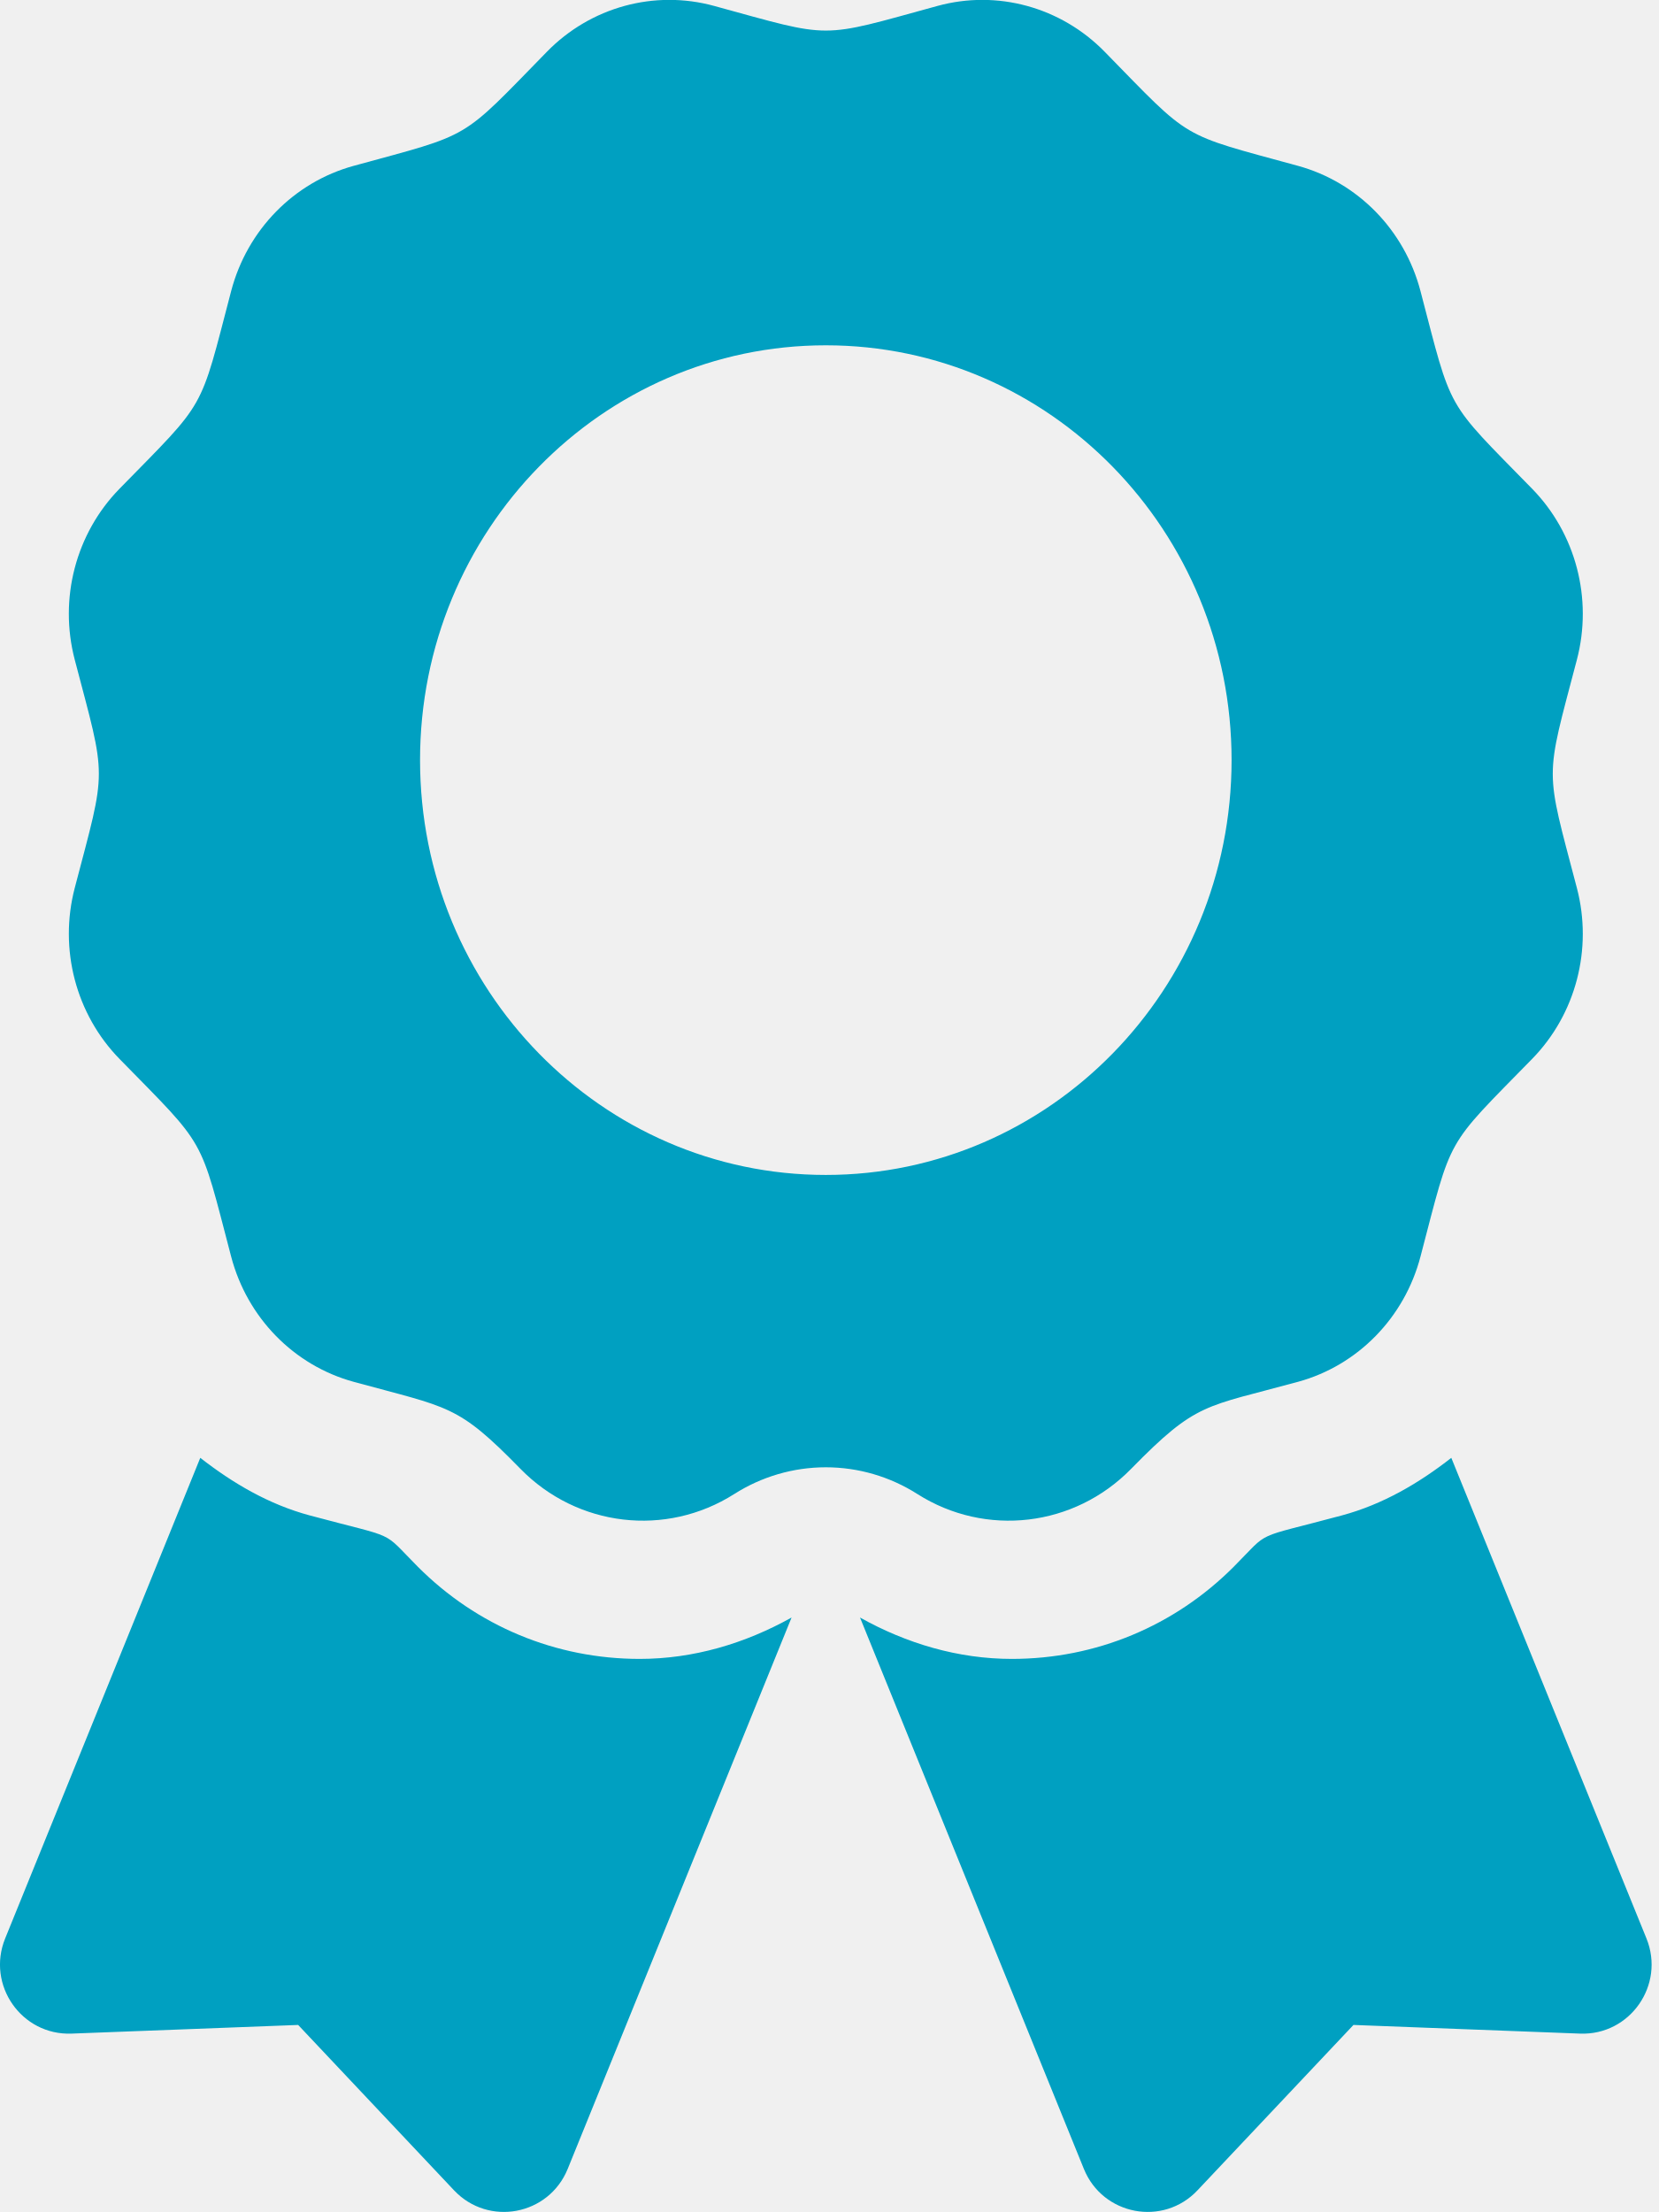
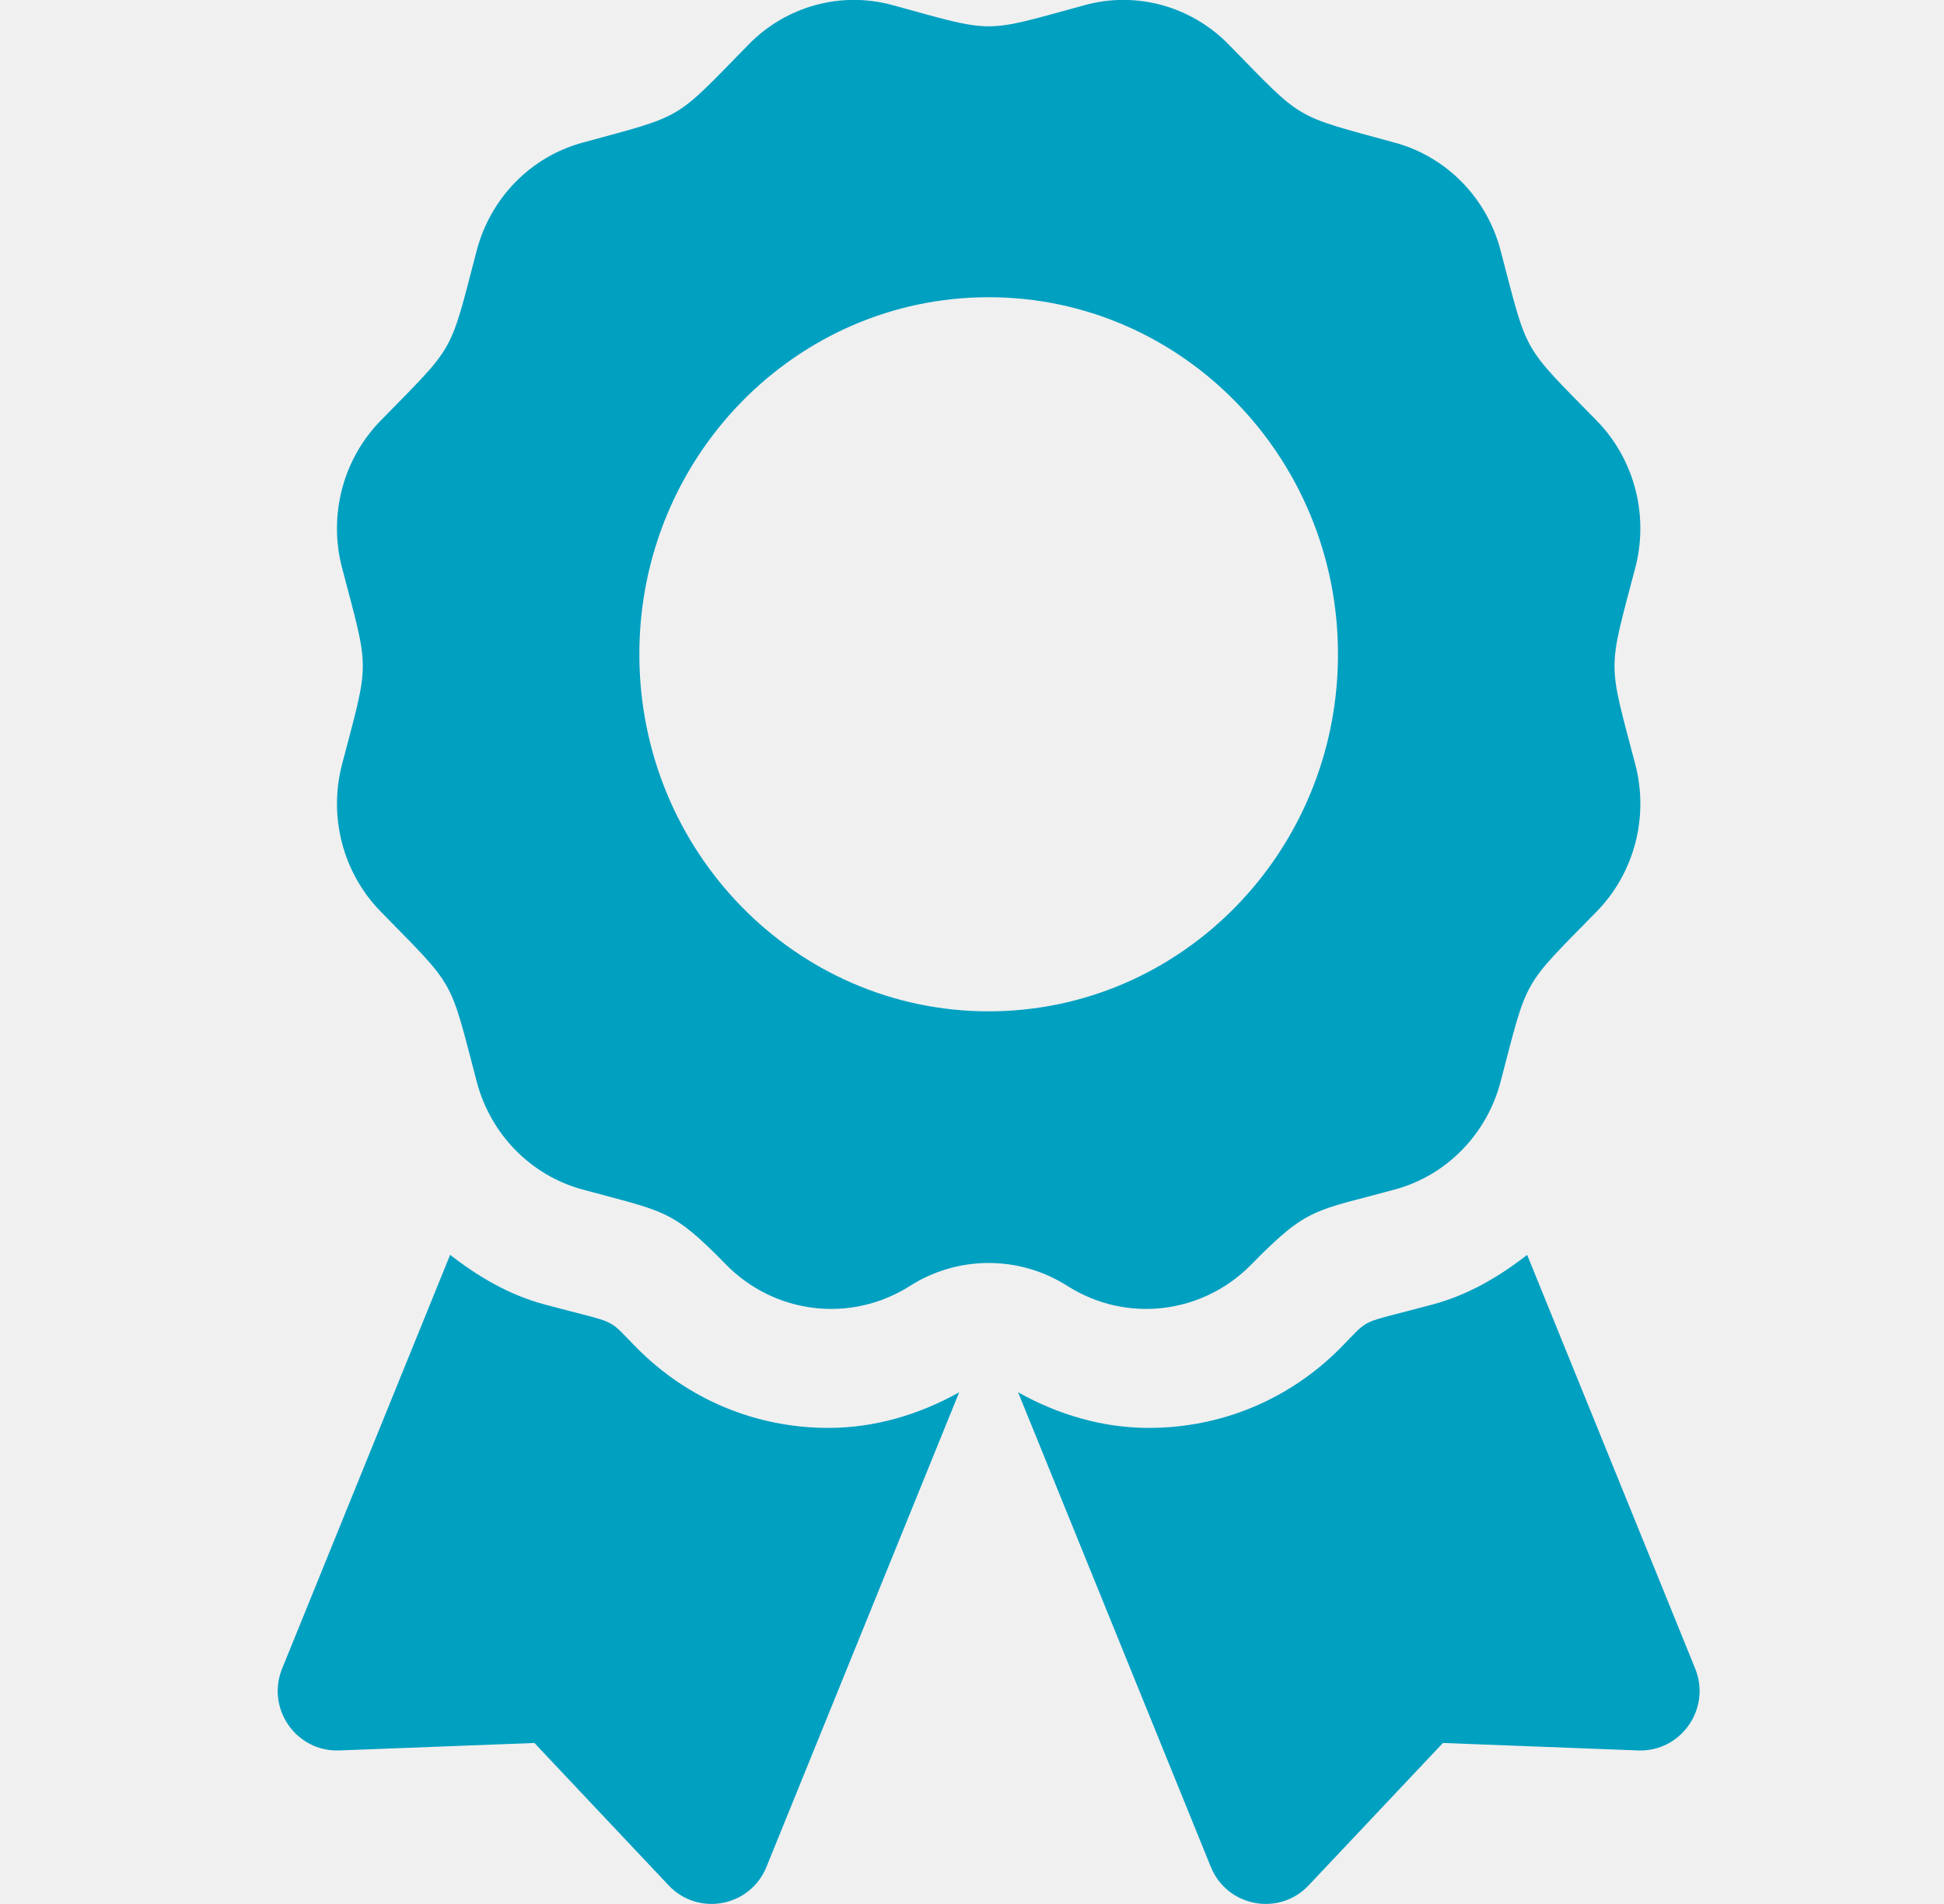
- <svg xmlns="http://www.w3.org/2000/svg" width="36" height="48" viewBox="0 0 36 48" fill="none">
-   <path d="M9.064 33.995C8.253 33.18 8.676 33.41 6.72 32.884C5.832 32.645 5.052 32.185 4.346 31.635L0.112 42.064C-0.298 43.074 0.467 44.17 1.552 44.129L6.47 43.941L9.852 47.529C10.599 48.321 11.909 48.074 12.319 47.065L17.177 35.1C16.165 35.666 15.042 35.998 13.881 35.998C12.061 35.998 10.351 35.287 9.064 33.995ZM35.728 42.064L31.493 31.635C30.788 32.186 30.007 32.645 29.12 32.884C27.153 33.413 27.584 33.182 26.775 33.995C25.488 35.287 23.777 35.998 21.957 35.998C20.796 35.998 19.673 35.666 18.662 35.1L23.52 47.065C23.929 48.074 25.241 48.321 25.986 47.529L29.37 43.941L34.288 44.129C35.372 44.17 36.137 43.073 35.728 42.064ZM24.546 31.873C25.973 30.416 26.136 30.541 28.167 29.985C29.463 29.63 30.477 28.594 30.824 27.268C31.522 24.606 31.341 24.927 33.246 22.979C34.195 22.009 34.566 20.594 34.218 19.269C33.521 16.608 33.52 16.979 34.218 14.316C34.566 12.99 34.195 11.575 33.246 10.605C31.341 8.657 31.522 8.978 30.824 6.316C30.477 4.99 29.463 3.955 28.167 3.599C25.565 2.886 25.878 3.072 23.971 1.123C23.022 0.153 21.638 -0.227 20.342 0.129C17.741 0.841 18.104 0.842 15.498 0.129C14.201 -0.227 12.817 0.152 11.868 1.123C9.963 3.071 10.277 2.886 7.674 3.599C6.377 3.955 5.364 4.99 5.016 6.316C4.319 8.978 4.499 8.657 2.594 10.605C1.645 11.575 1.274 12.99 1.622 14.316C2.319 16.974 2.32 16.603 1.622 19.268C1.275 20.593 1.645 22.008 2.594 22.979C4.499 24.927 4.318 24.606 5.016 27.268C5.364 28.594 6.377 29.63 7.674 29.985C9.762 30.557 9.918 30.467 11.293 31.873C12.528 33.136 14.451 33.362 15.935 32.419C16.529 32.041 17.217 31.84 17.92 31.84C18.623 31.84 19.311 32.041 19.905 32.419C21.388 33.362 23.312 33.136 24.546 31.873ZM9.115 16.494C9.115 11.523 13.057 7.493 17.92 7.493C22.782 7.493 26.725 11.523 26.725 16.494C26.725 21.466 22.782 25.496 17.92 25.496C13.057 25.496 9.115 21.466 9.115 16.494Z" fill="#00A0C1" />
+ <svg xmlns="http://www.w3.org/2000/svg" width="49" height="48" viewBox="0 0 49 48" fill="none">
+   <g clip-path="url(#clip0_1_455)">
+     <path d="M16.064 33.995C15.253 33.18 15.676 33.41 13.72 32.884C12.832 32.645 12.052 32.185 11.346 31.635L7.112 42.064C6.702 43.074 7.467 44.17 8.552 44.129L13.47 43.941L16.852 47.529C17.599 48.321 18.909 48.074 19.319 47.065L24.177 35.1C23.165 35.666 22.042 35.998 20.881 35.998C19.061 35.998 17.351 35.287 16.064 33.995ZM42.728 42.064L38.493 31.635C37.788 32.186 37.007 32.645 36.12 32.884C34.153 33.413 34.584 33.182 33.775 33.995C32.488 35.287 30.777 35.998 28.957 35.998C27.796 35.998 26.673 35.666 25.662 35.1L30.52 47.065C30.929 48.074 32.241 48.321 32.986 47.529L36.37 43.941L41.288 44.129C42.372 44.17 43.137 43.073 42.728 42.064ZM31.546 31.873C32.972 30.416 33.136 30.541 35.167 29.985C36.463 29.63 37.477 28.594 37.824 27.268C38.522 24.606 38.341 24.927 40.246 22.979C41.195 22.009 41.566 20.594 41.218 19.269C40.521 16.608 40.52 16.979 41.218 14.316C41.566 12.99 41.195 11.575 40.246 10.605C38.341 8.657 38.522 8.978 37.824 6.316C37.477 4.99 36.463 3.955 35.167 3.599C32.565 2.886 32.878 3.072 30.971 1.123C30.022 0.153 28.638 -0.227 27.342 0.129C24.741 0.841 25.104 0.842 22.498 0.129C21.201 -0.227 19.817 0.152 18.868 1.123C16.963 3.071 17.277 2.886 14.674 3.599C13.377 3.955 12.364 4.99 12.016 6.316C11.319 8.978 11.499 8.657 9.594 10.605C8.645 11.575 8.274 12.99 8.622 14.316C9.319 16.974 9.32 16.603 8.622 19.268C8.275 20.593 8.645 22.008 9.594 22.979C11.499 24.927 11.318 24.606 12.016 27.268C12.364 28.594 13.377 29.63 14.674 29.985C16.762 30.557 16.918 30.467 18.293 31.873C19.528 33.136 21.451 33.362 22.935 32.419C23.529 32.041 24.217 31.84 24.92 31.84C25.623 31.84 26.311 32.041 26.905 32.419C28.388 33.362 30.312 33.136 31.546 31.873ZM16.115 16.494C16.115 11.523 20.057 7.493 24.92 7.493C29.782 7.493 33.725 11.523 33.725 16.494C33.725 21.466 29.782 25.496 24.92 25.496C20.057 25.496 16.115 21.466 16.115 16.494Z" fill="#00A0C1" />
+   </g>
+   <defs>
+     <clipPath id="clip0_1_455">
+       <rect width="35.84" height="48" fill="white" transform="translate(7)" />
+     </clipPath>
+   </defs>
</svg>
